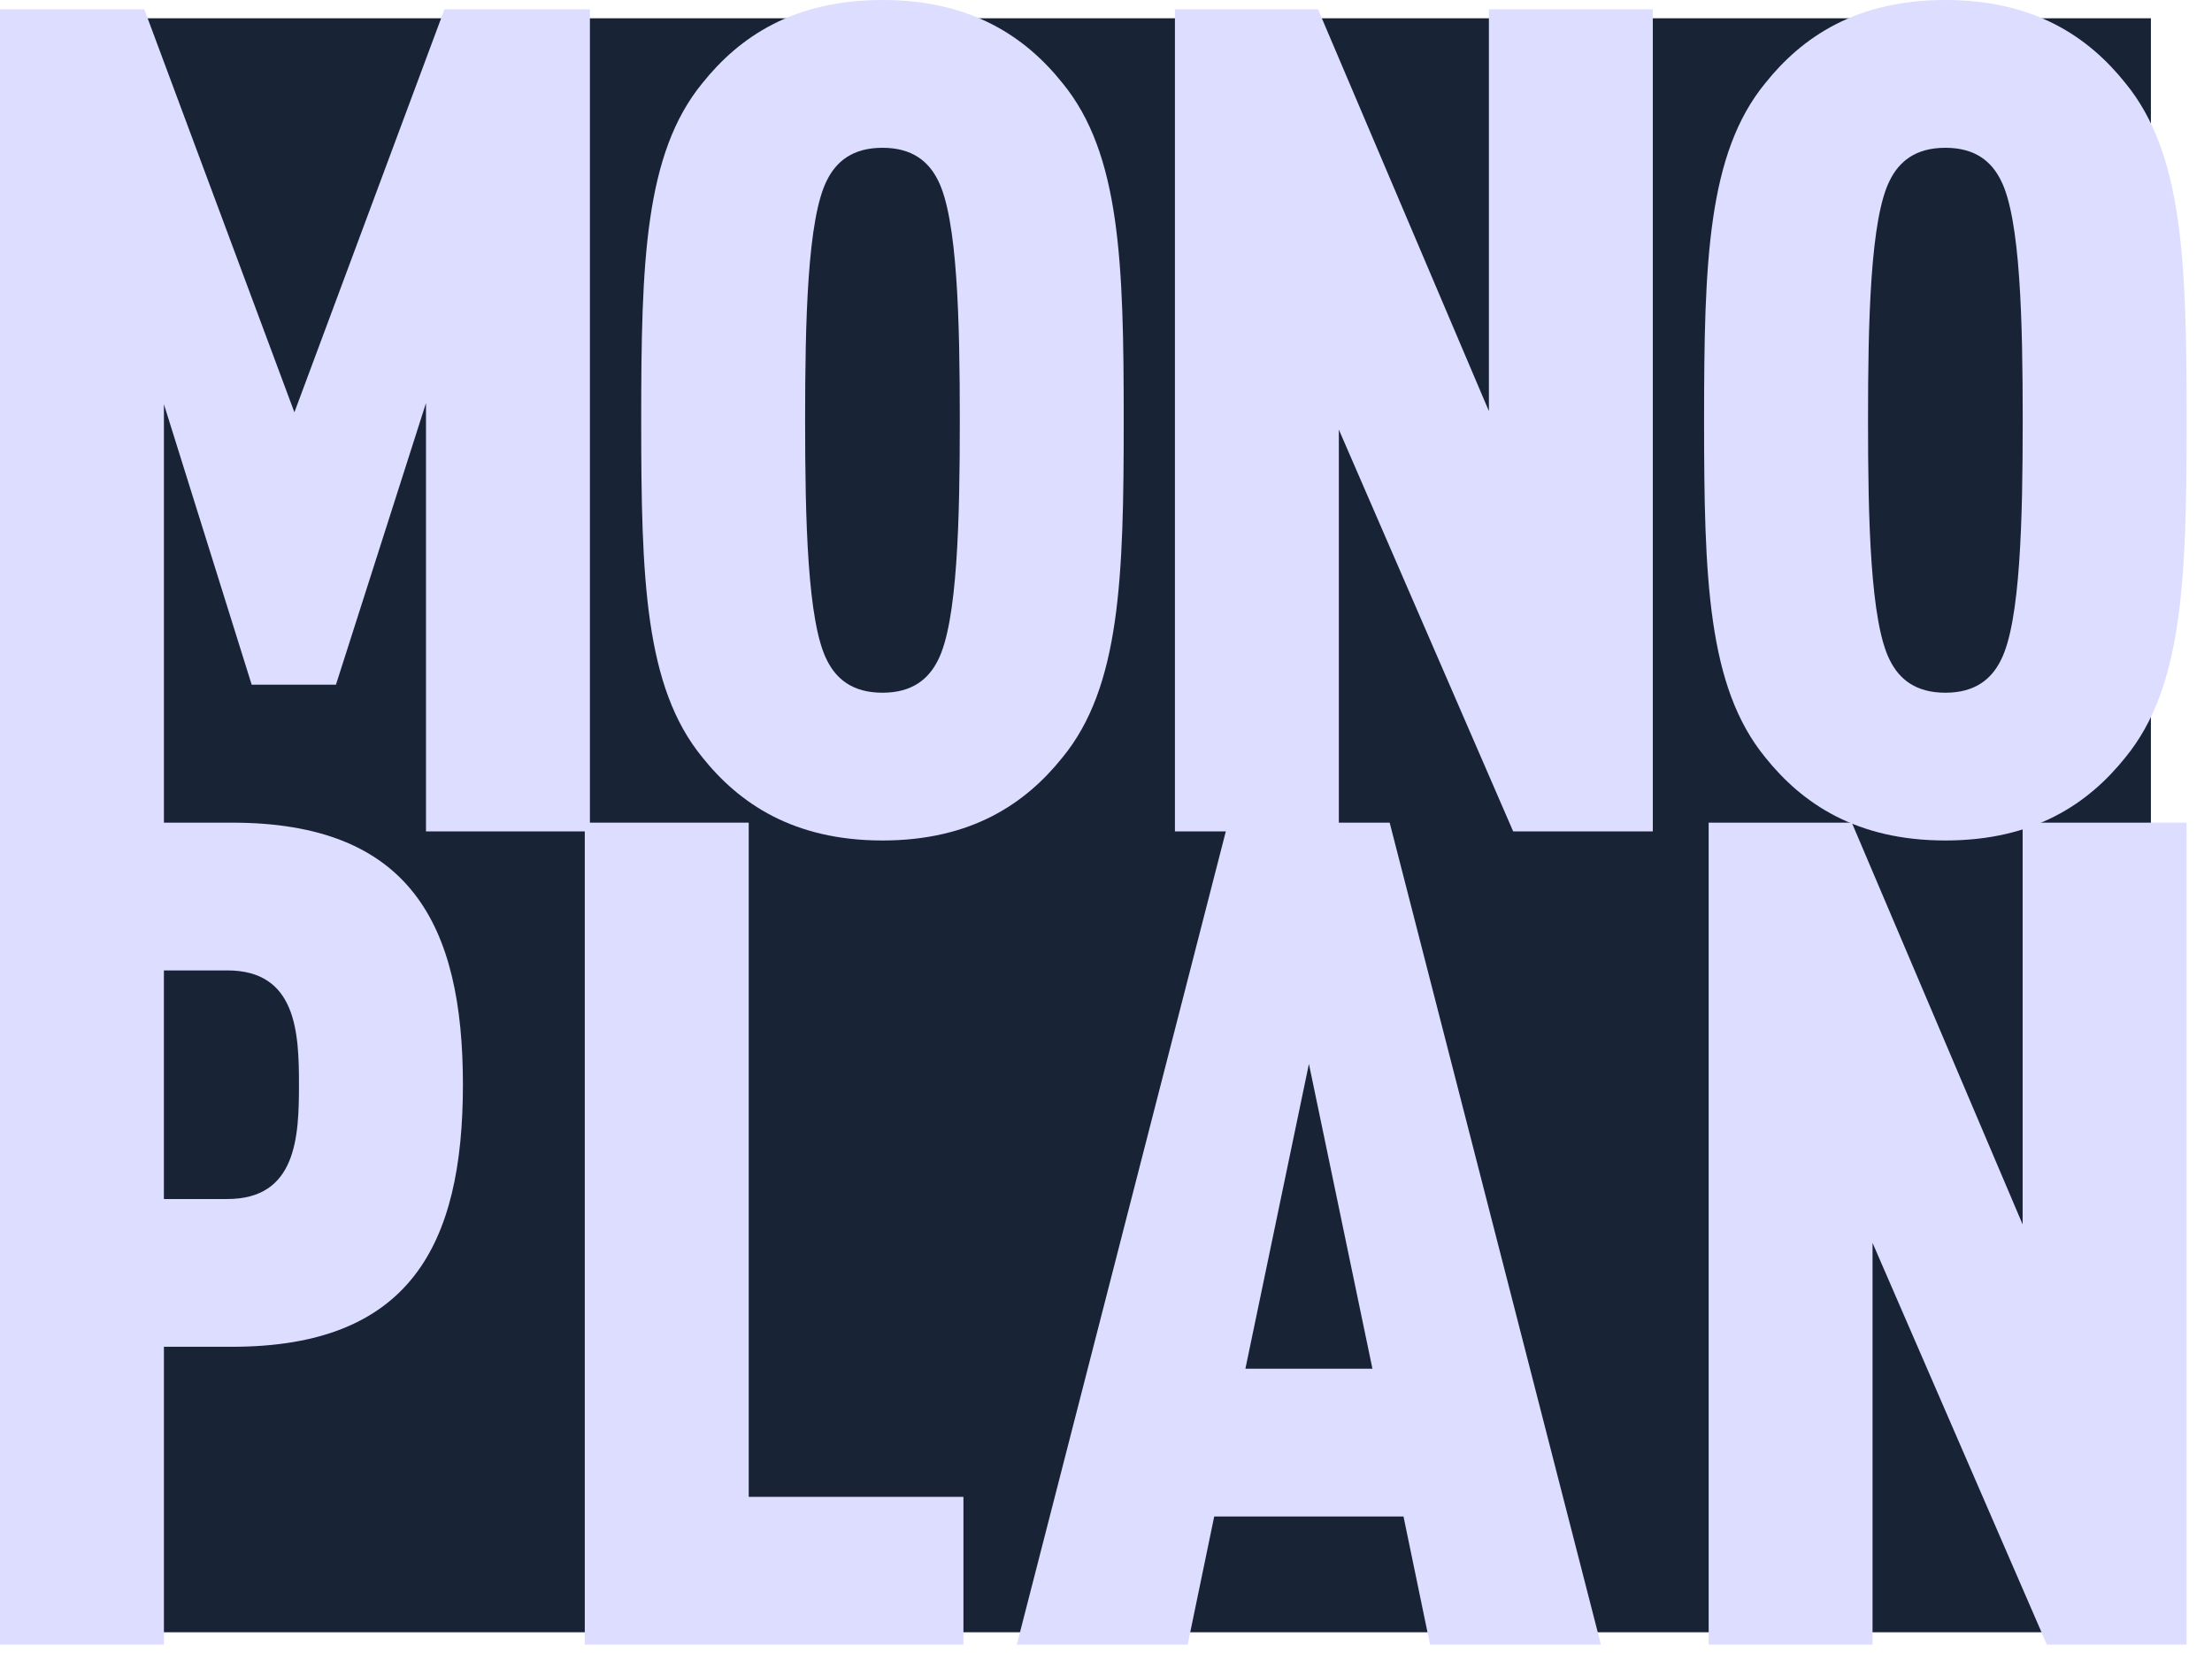
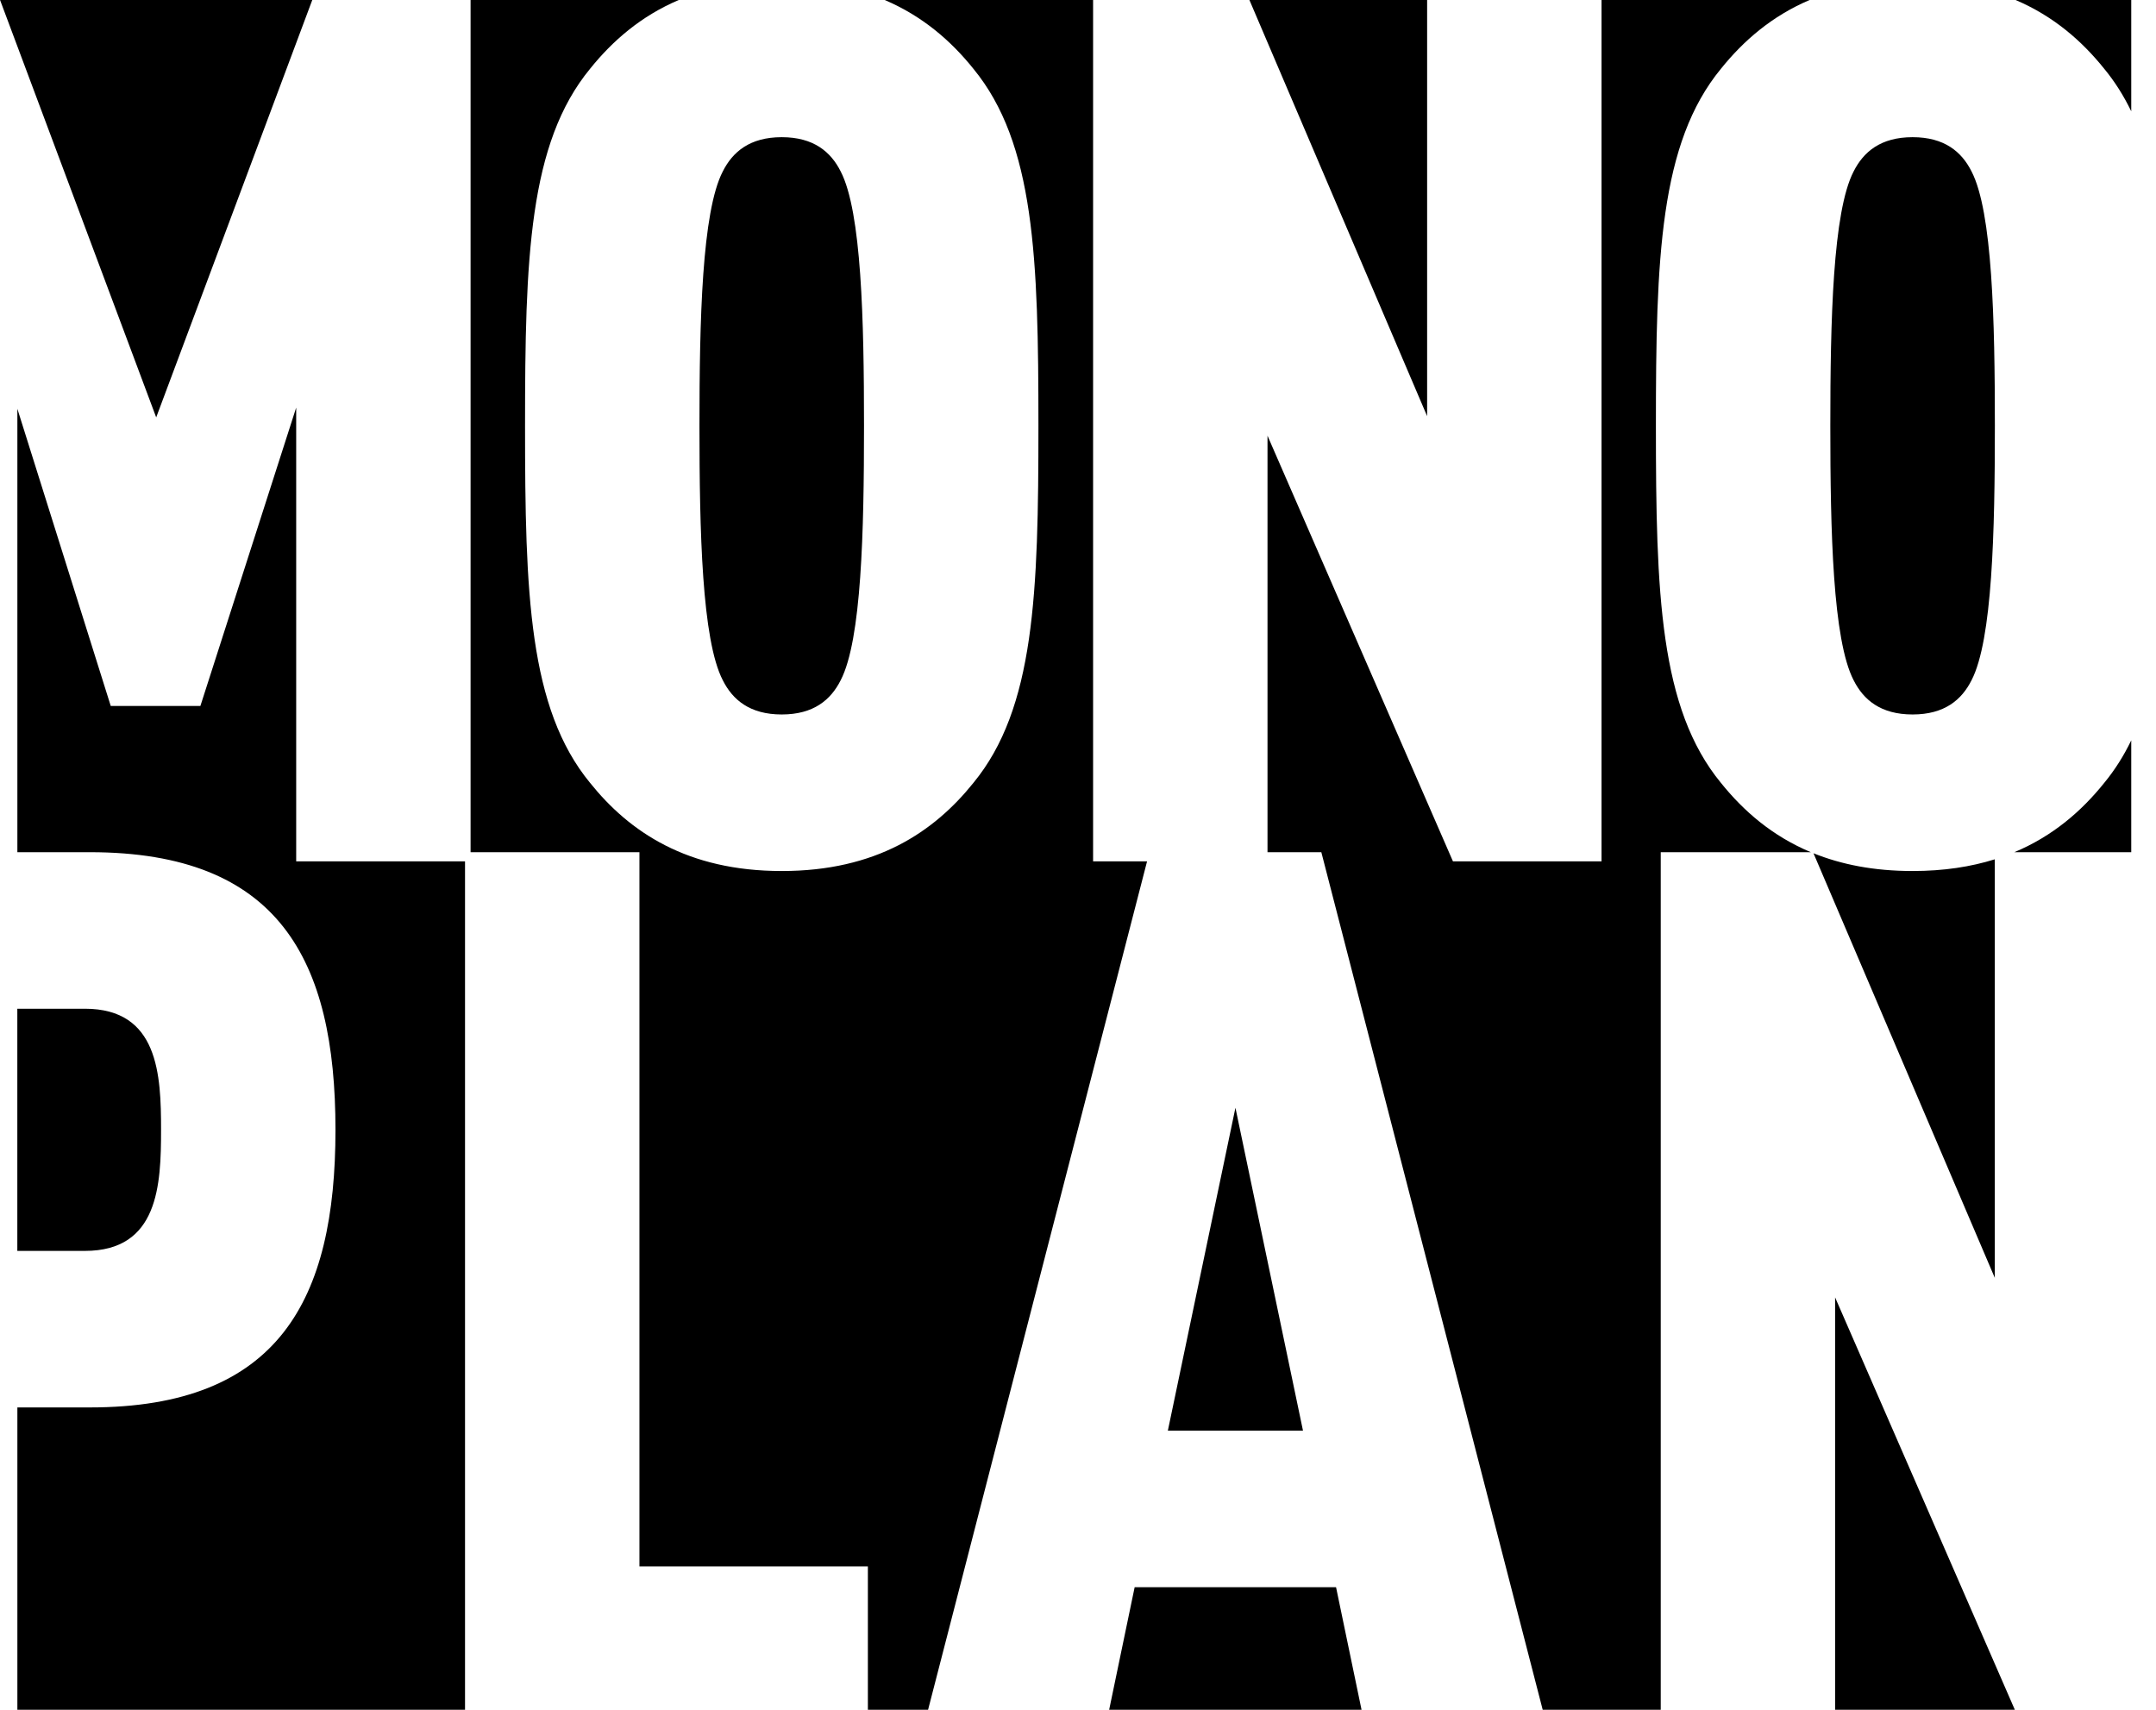
- <svg xmlns="http://www.w3.org/2000/svg" width="87" height="65" viewBox="0 0 87 65" fill="none">
-   <path fill-rule="evenodd" clip-rule="evenodd" d="M0.359 0.719H84.597V64.191H0.359V0.719Z" fill="#182435" />
-   <path fill-rule="evenodd" clip-rule="evenodd" d="M86.002 16.527C86.002 10.307 85.866 6.04 83.596 3.27C82.144 1.454 80.01 0 76.513 0C73.017 0 70.883 1.452 69.429 3.27C67.159 6.04 67.023 10.307 67.023 16.527C67.023 22.746 67.159 27.014 69.429 29.784C70.881 31.6 73.017 33.053 76.513 33.053C80.008 33.053 82.142 31.602 83.596 29.784C85.866 27.014 86.002 22.746 86.002 16.527ZM79.555 16.527C79.555 20.43 79.465 24.472 78.692 25.97C78.329 26.696 77.695 27.242 76.513 27.242C75.333 27.242 74.697 26.698 74.333 25.97C73.561 24.472 73.471 20.43 73.471 16.527C73.471 12.623 73.561 8.581 74.333 7.083C74.697 6.357 75.331 5.812 76.513 5.812C77.693 5.812 78.329 6.356 78.692 7.083C79.465 8.581 79.555 12.623 79.555 16.527Z" fill="#DDDDFF" />
-   <path fill-rule="evenodd" clip-rule="evenodd" d="M65.007 32.695V0.367H58.56V16.168L51.84 0.367H46.211V32.695H52.658V16.894L59.514 32.695H65.007Z" fill="#DDDDFF" />
-   <path fill-rule="evenodd" clip-rule="evenodd" d="M44.197 16.527C44.197 10.307 44.061 6.04 41.791 3.27C40.34 1.454 38.204 0 34.708 0C31.212 0 29.078 1.452 27.625 3.27C25.355 6.04 25.219 10.307 25.219 16.527C25.219 22.746 25.355 27.014 27.625 29.784C29.076 31.6 31.212 33.053 34.708 33.053C38.204 33.053 40.338 31.602 41.791 29.784C44.061 27.014 44.197 22.746 44.197 16.527ZM37.75 16.527C37.75 20.43 37.66 24.472 36.888 25.97C36.524 26.696 35.89 27.242 34.708 27.242C33.528 27.242 32.892 26.698 32.528 25.97C31.756 24.472 31.666 20.43 31.666 16.527C31.666 12.623 31.756 8.581 32.528 7.083C32.892 6.357 33.526 5.812 34.708 5.812C35.888 5.812 36.524 6.356 36.888 7.083C37.66 8.581 37.75 12.623 37.75 16.527Z" fill="#DDDDFF" />
-   <path fill-rule="evenodd" clip-rule="evenodd" d="M23.202 32.695V0.367H17.481L11.579 16.214L5.676 0.367H0V32.695H6.447V15.896L9.899 26.927H13.213L16.755 15.85V32.695H23.202Z" fill="#DDDDFF" />
-   <path fill-rule="evenodd" clip-rule="evenodd" d="M86 64.677V32.352H79.552V48.152L72.833 32.352H67.203V64.677H73.649V48.878L80.506 64.677H86Z" fill="#DDDDFF" />
-   <path fill-rule="evenodd" clip-rule="evenodd" d="M62.966 64.677L54.657 32.352H48.301L39.992 64.677H46.712L47.756 59.638H55.201L56.245 64.677H62.965H62.966ZM53.977 53.826H48.983L51.481 41.839L53.979 53.826H53.977Z" fill="#DDDDFF" />
-   <path fill-rule="evenodd" clip-rule="evenodd" d="M37.893 64.677V58.866H29.448V32.352H23V64.677H37.893Z" fill="#DDDDFF" />
-   <path fill-rule="evenodd" clip-rule="evenodd" d="M18.207 42.657C18.207 36.345 16.119 32.352 9.125 32.352H0V64.677H6.447V52.964H9.125C16.117 52.964 18.207 48.968 18.207 42.659V42.657ZM11.759 42.657C11.759 44.701 11.669 47.153 8.943 47.153H6.446V38.163H8.943C11.667 38.163 11.759 40.615 11.759 42.659V42.657Z" fill="#DDDDFF" />
+ <svg xmlns="http://www.w3.org/2000/svg" width="87" height="69" viewBox="0 0 87 69" fill="none">
+   <path fill-rule="evenodd" clip-rule="evenodd" d="M18.989 0V34.391H25.803V63.214H35.021V69H37.45L46.287 34.76H44.109V0H35.7C37.226 0.65 38.373 1.647 39.277 2.773C41.754 5.784 41.903 10.424 41.903 17.185C41.903 23.946 41.754 28.585 39.277 31.596C37.69 33.573 35.361 35.151 31.545 35.151C27.729 35.151 25.398 33.571 23.813 31.596C21.336 28.585 21.187 23.946 21.187 17.185C21.187 10.424 21.336 5.784 23.813 2.773C24.718 1.647 25.864 0.649 27.389 0H18.989ZM11.952 34.76H18.765V69H0.701V56.798H3.624C11.255 56.798 13.537 52.455 13.537 45.596V45.593C13.537 38.732 11.258 34.391 3.624 34.391H0.701V16.498L4.469 28.49H8.086L11.952 16.448V34.76ZM51.147 34.391H53.319L62.252 69H67.015V34.391H73.072C71.521 33.742 70.36 32.734 69.446 31.596C66.969 28.585 66.82 23.946 66.82 17.185C66.82 10.424 66.969 5.784 69.446 2.773C70.351 1.647 71.497 0.649 73.022 0H64.626V34.76H58.63L51.147 17.583V34.391ZM54.942 69L53.913 64.053H45.786L44.757 69H54.942ZM81.304 69H74.051V52.357L81.304 69ZM86.001 29.877V34.391H81.284C82.834 33.742 83.995 32.735 84.909 31.596C85.34 31.073 85.7 30.501 86.001 29.877ZM77.178 35.151C78.436 35.151 79.533 34.979 80.495 34.678V51.568L73.179 34.434C74.296 34.885 75.612 35.151 77.178 35.151ZM12.601 0H0.002L6.303 16.844L12.601 0ZM34.865 17.185C34.865 21.429 34.767 25.822 33.924 27.451C33.527 28.24 32.835 28.833 31.545 28.833C30.257 28.833 29.563 28.242 29.166 27.451C28.323 25.822 28.225 21.429 28.225 17.185C28.225 12.941 28.323 8.547 29.166 6.919C29.563 6.13 30.255 5.536 31.545 5.536C32.833 5.536 33.527 6.128 33.924 6.919C34.767 8.547 34.865 12.941 34.865 17.185ZM57.588 0H50.417L57.588 16.794V0ZM84.909 2.773C84.005 1.647 82.86 0.65 81.334 0H86.001V4.492C85.7 3.869 85.34 3.296 84.909 2.773ZM80.498 17.185C80.498 21.429 80.4 25.822 79.557 27.451C79.16 28.24 78.468 28.833 77.178 28.833C75.89 28.833 75.196 28.242 74.798 27.451C73.956 25.822 73.858 21.429 73.858 17.185C73.858 12.941 73.956 8.547 74.798 6.919C75.196 6.13 75.888 5.536 77.178 5.536C78.466 5.536 79.16 6.128 79.557 6.919C80.4 8.547 80.498 12.941 80.498 17.185ZM47.126 57.735H52.577H52.579L49.853 44.704L47.126 57.735ZM3.426 50.481C6.401 50.481 6.499 47.815 6.499 45.593V45.596C6.499 43.374 6.399 40.708 3.426 40.708H0.699V50.481H3.426Z" fill="black" />
</svg>
